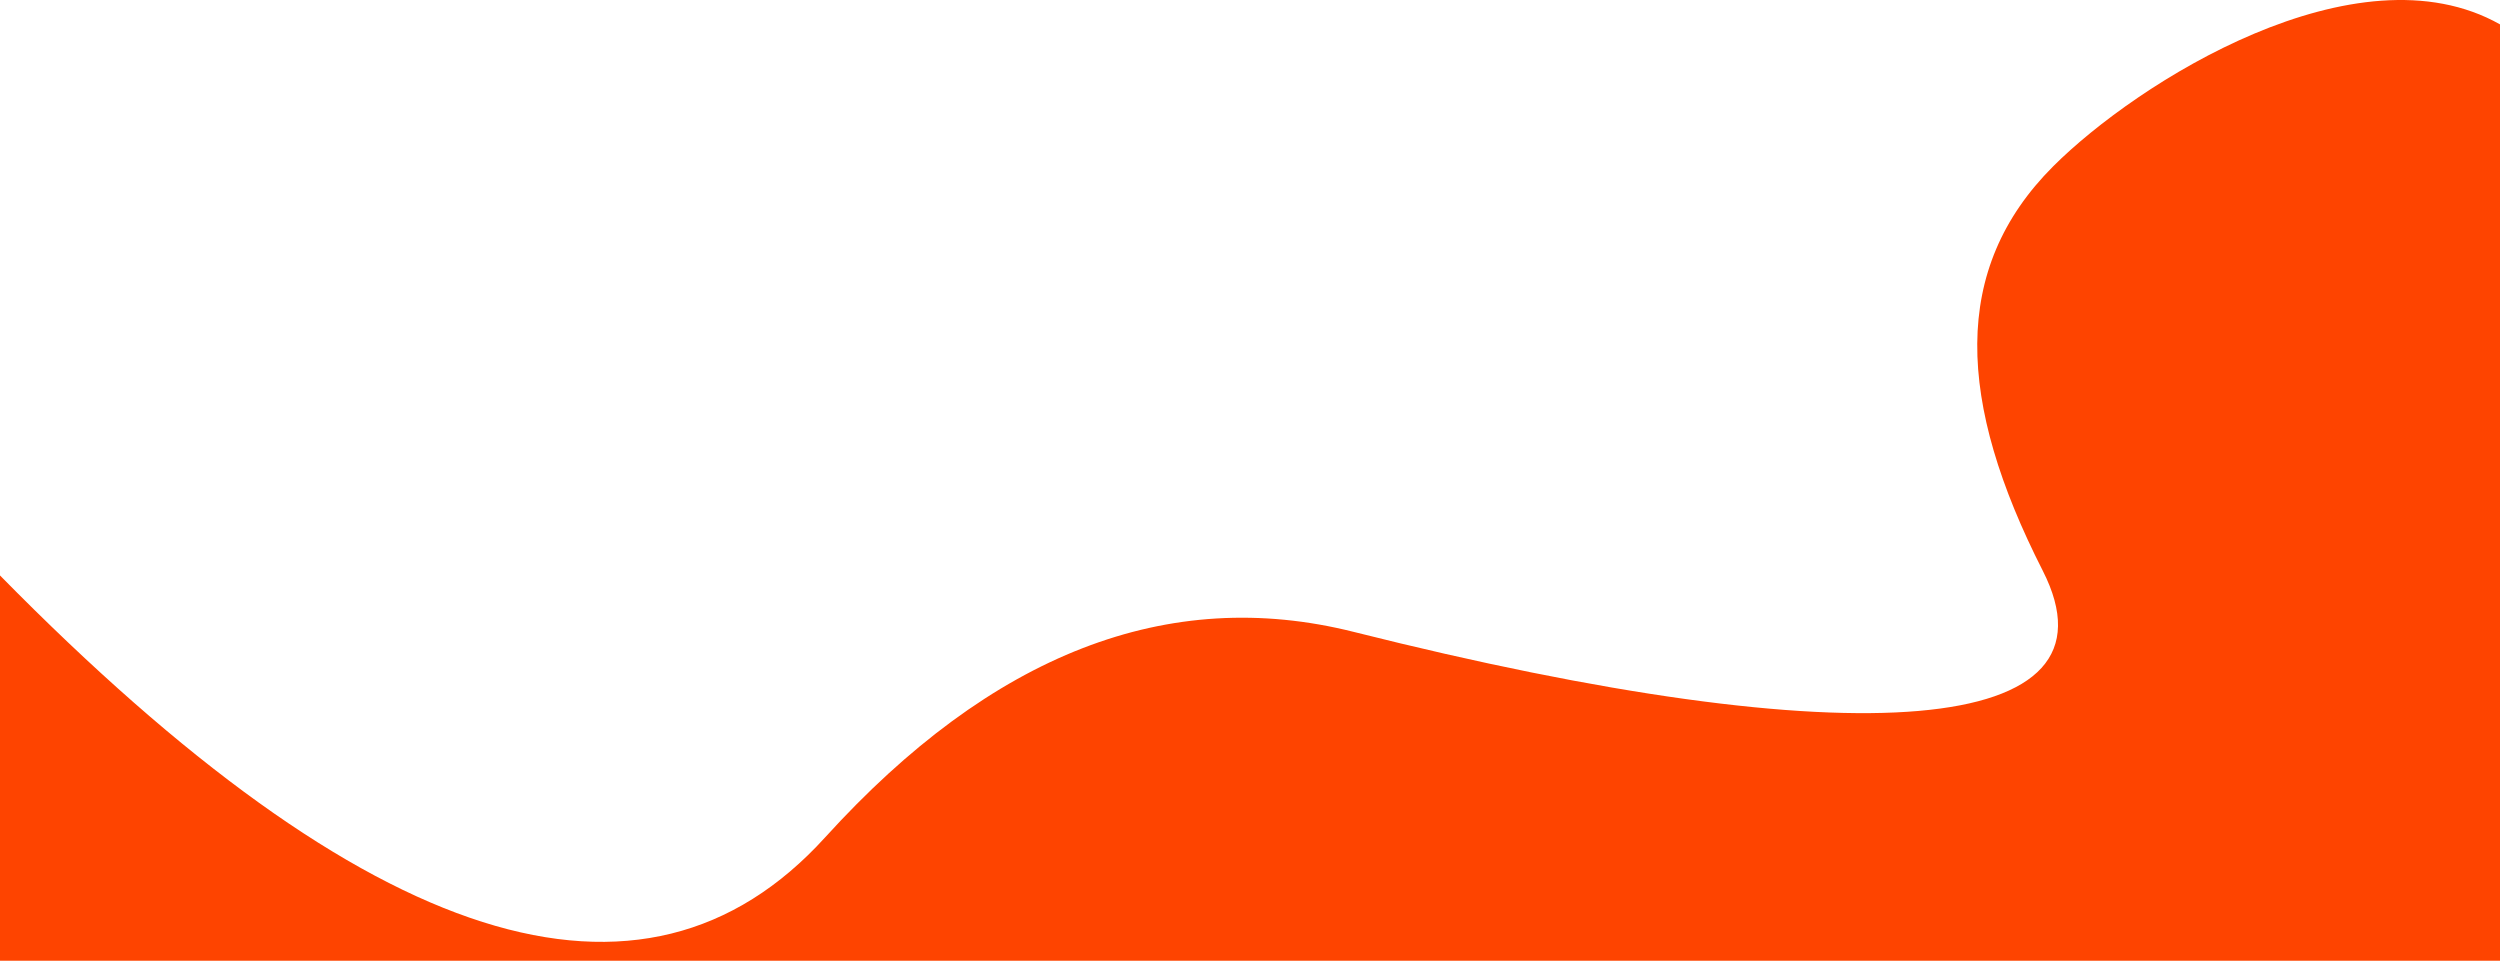
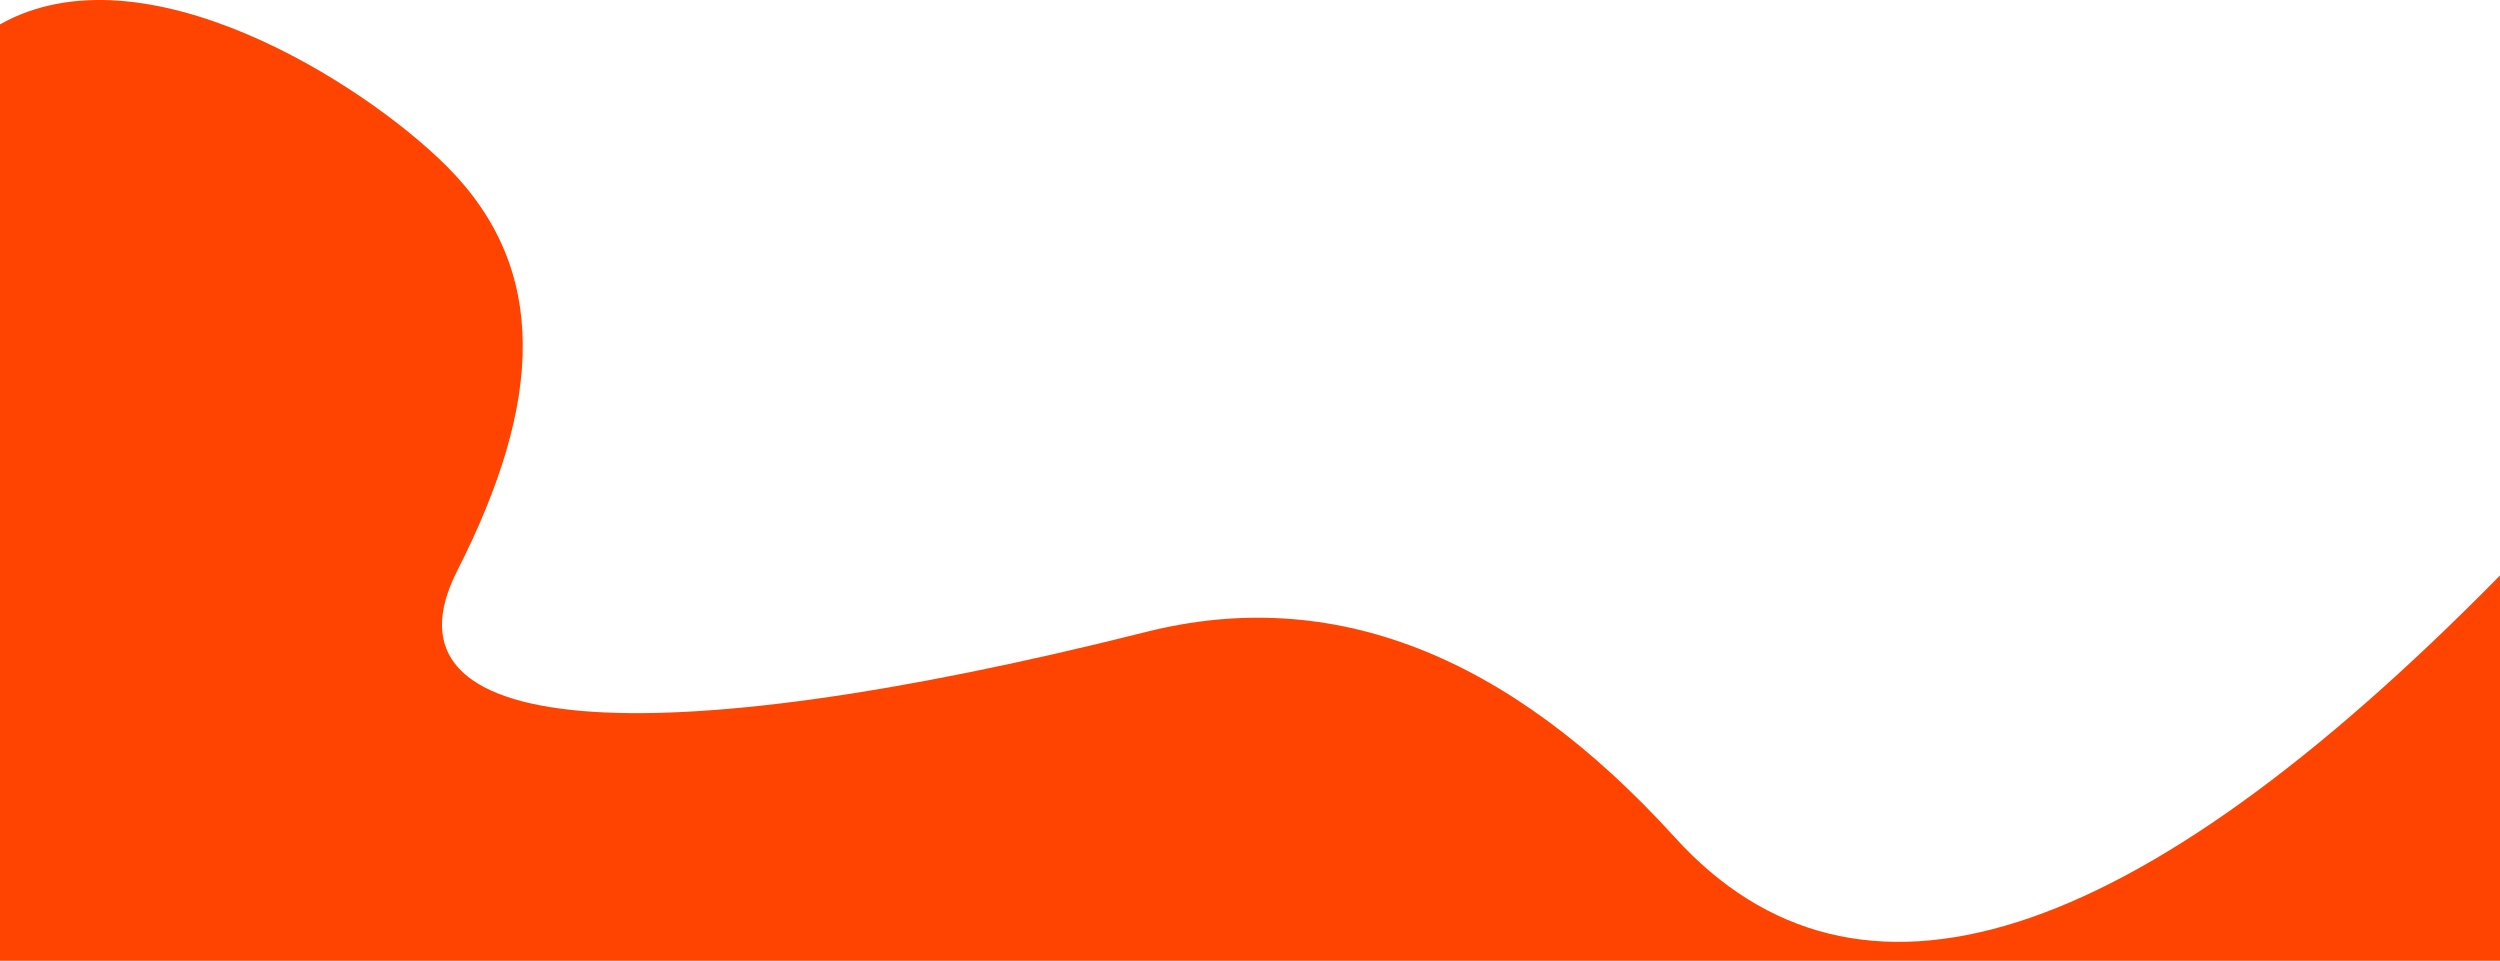
- <svg xmlns="http://www.w3.org/2000/svg" viewBox="-260.845 32.699 1046.395 402.124">
-   <path d="M 785.55 434.823 L -260.845 434.823 L -260.845 273.56 C -106.675 430.402 8.445 466.948 84.515 383.196 C 154.344 306.317 228.101 277.648 305.786 297.189 C 516.292 350.141 629.498 340.991 594.164 271.57 C 558.184 200.875 555.572 145.275 598.547 102.3 C 633.534 67.313 725.591 9.067 785.55 42.901 L 785.55 434.823 Z" style="fill: rgb(254, 68, 0);" />
+ <svg xmlns="http://www.w3.org/2000/svg" viewBox="-430.863 -38.46 1046.395 402.124">
+   <path d="M 615.532 -38.46 L -430.863 -38.46 L -430.863 122.803 C -276.693 -34.039 -161.573 -70.585 -85.503 13.167 C -15.674 90.046 58.083 118.715 135.768 99.174 C 346.274 46.222 459.48 55.372 424.146 124.793 C 388.166 195.488 385.554 251.088 428.529 294.063 C 463.516 329.05 555.573 387.296 615.532 353.462 L 615.532 -38.46 Z" style="fill: rgb(254, 68, 0);" transform="matrix(-1, 0, 0, -1, 184.669, 325.2041)" />
</svg>
